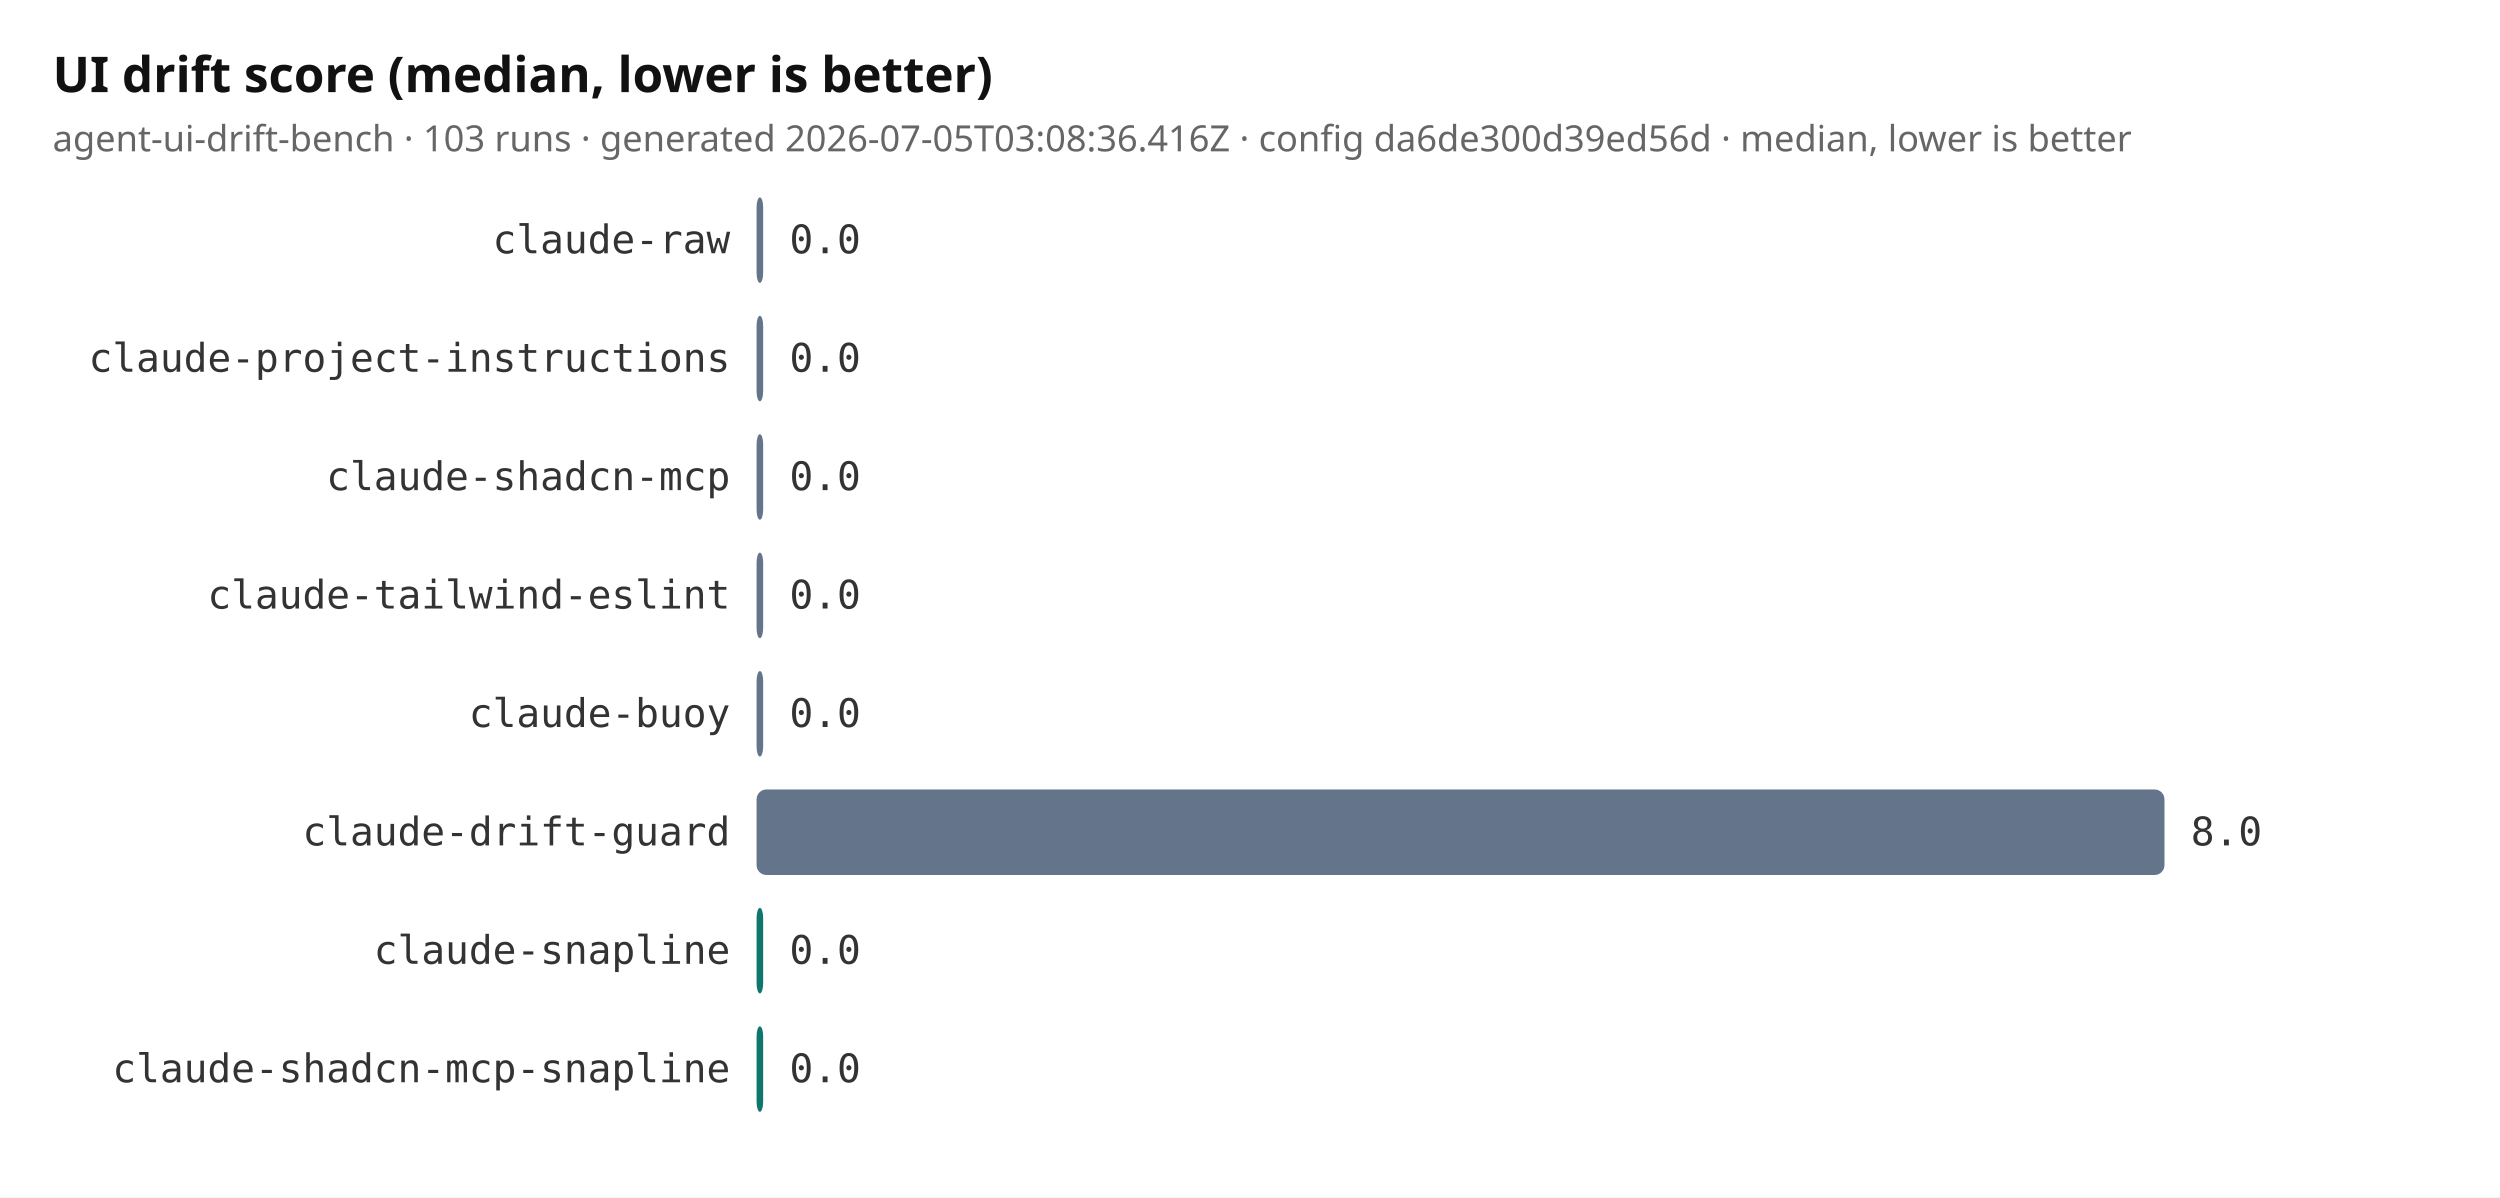
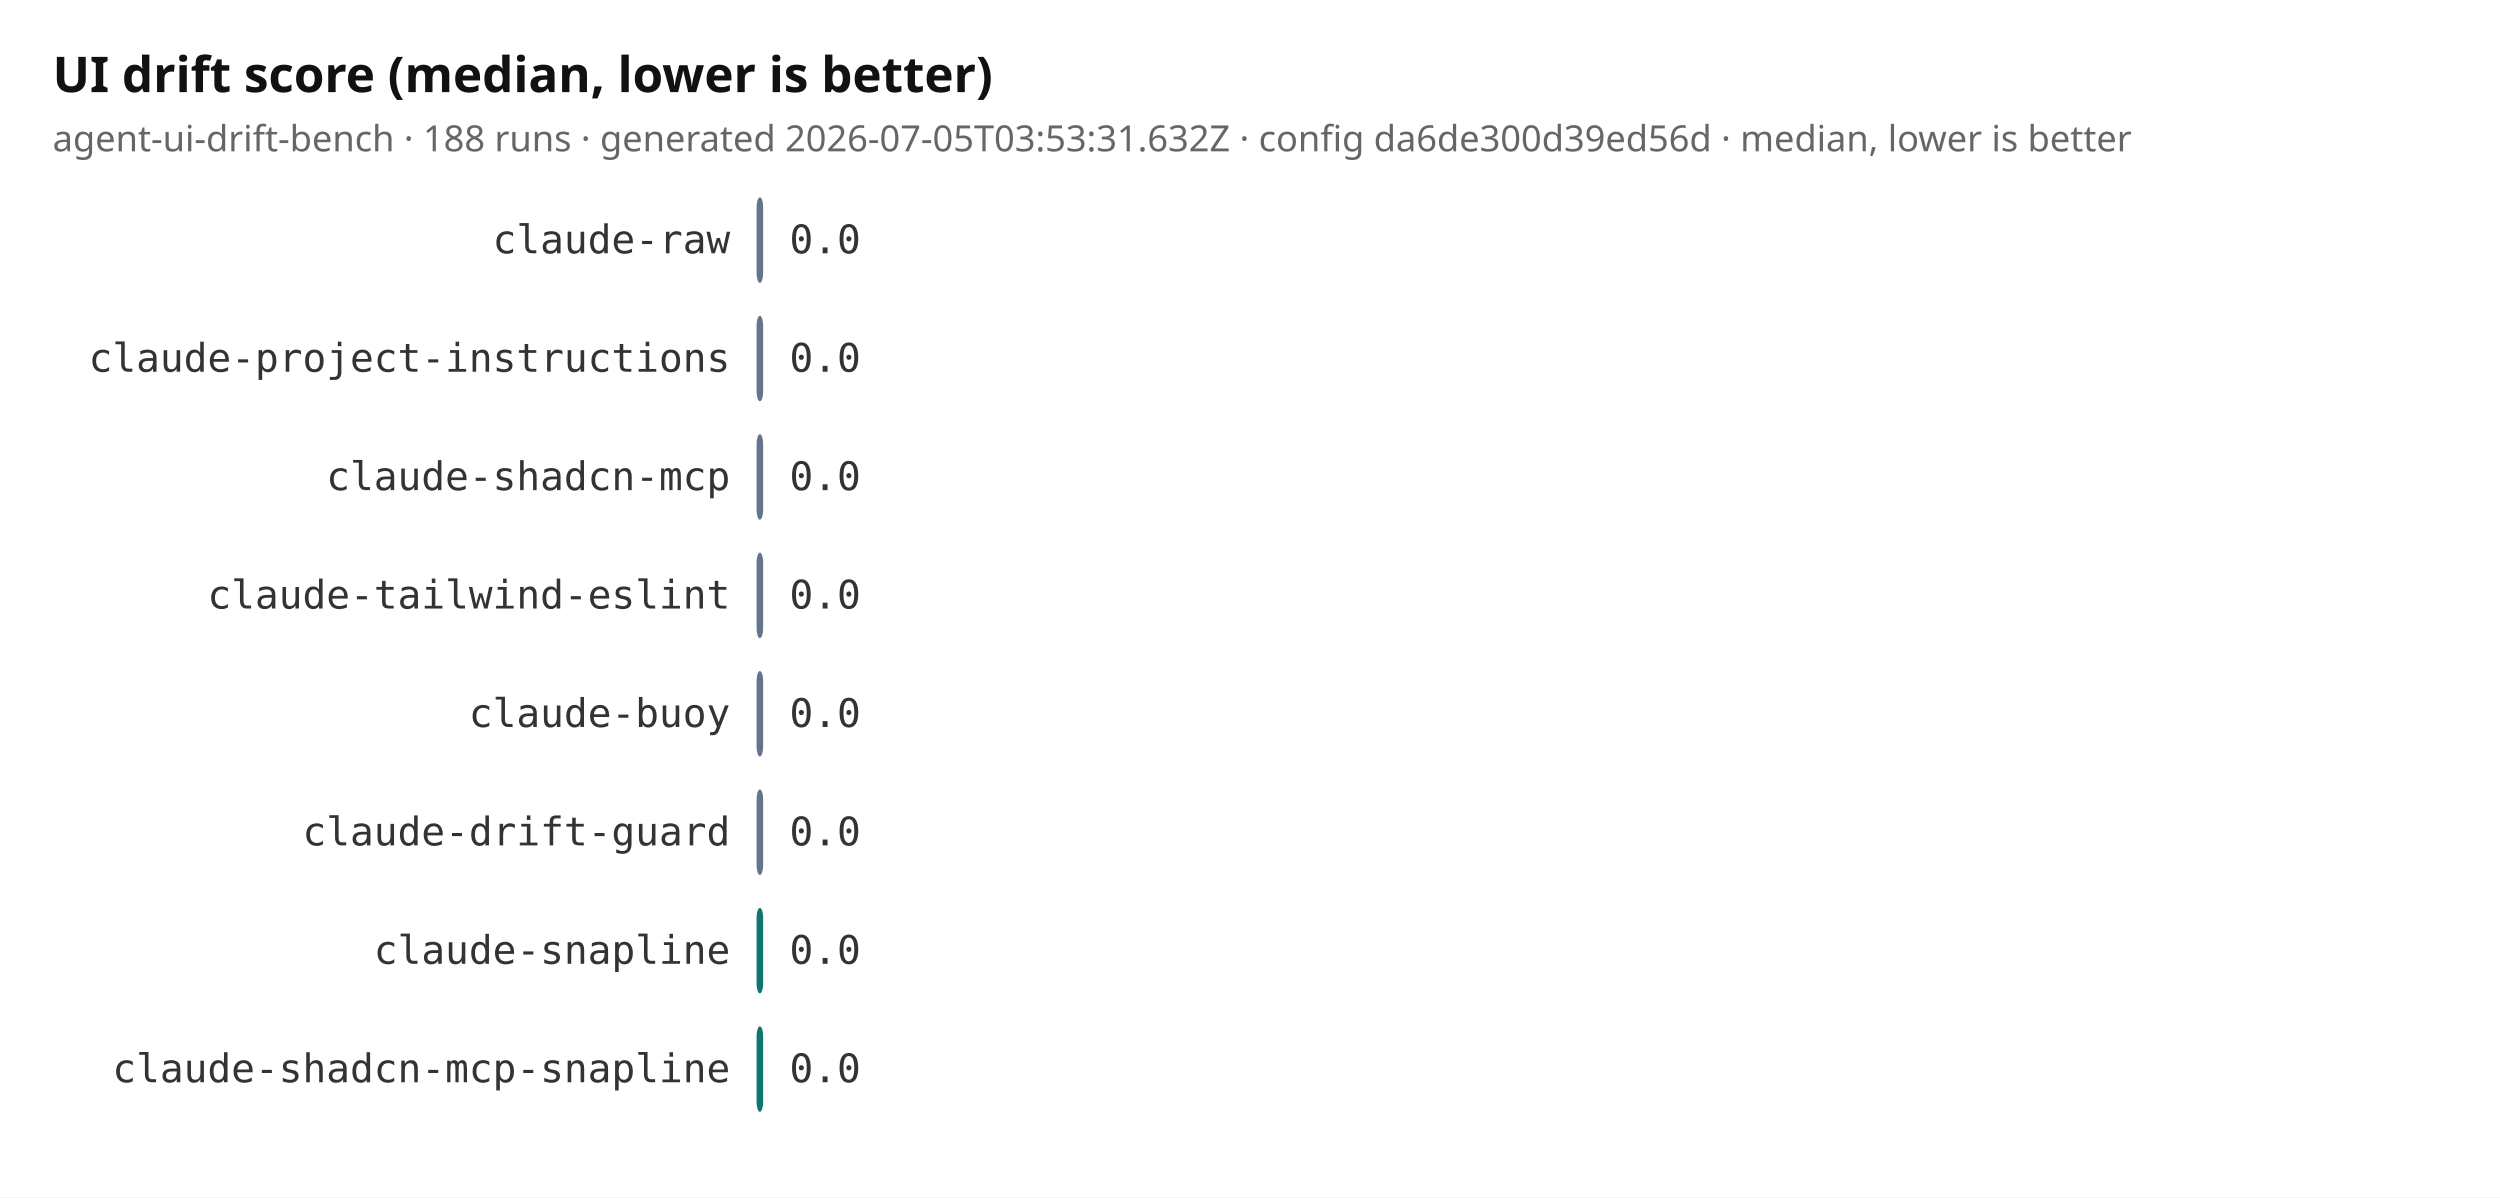
<svg xmlns="http://www.w3.org/2000/svg" width="760" height="364" viewBox="0 0 760 364" role="img" aria-label="UI drift score (median, lower is better)">
  <defs>
    <pattern id="tbd" width="8" height="8" patternTransform="rotate(45)" patternUnits="userSpaceOnUse">
      <rect width="8" height="8" fill="#e2e8f0" />
      <line x1="0" y1="0" x2="0" y2="8" stroke="#94a3b8" stroke-width="2" />
    </pattern>
  </defs>
  <rect width="760" height="364" fill="#ffffff" />
  <text x="16" y="28" font-size="15" font-weight="bold" fill="#111" font-family="ui-sans-serif, system-ui">UI drift score (median, lower is better)</text>
-   <text x="16" y="46" font-size="11" fill="#666" font-family="ui-sans-serif, system-ui">agent-ui-drift-bench · 103 runs · generated 2026-07-05T03:08:36.416Z · config da6de300d39ed56d · median, lower is better</text>
+   <text x="16" y="46" font-size="11" fill="#666" font-family="ui-sans-serif, system-ui">agent-ui-drift-bench · 188 runs · generated 2026-07-05T03:53:31.632Z · config da6de300d39ed56d · median, lower is better</text>
  <text x="222" y="77" text-anchor="end" font-size="12" fill="#333" font-family="ui-monospace, monospace">claude-raw</text>
  <rect x="230" y="60" width="2" height="26" fill="#64748b" rx="3" />
  <text x="240" y="77" font-size="12" fill="#333" font-family="ui-monospace, monospace">0.0</text>
  <text x="222" y="113" text-anchor="end" font-size="12" fill="#333" font-family="ui-monospace, monospace">claude-project-instructions</text>
  <rect x="230" y="96" width="2" height="26" fill="#64748b" rx="3" />
  <text x="240" y="113" font-size="12" fill="#333" font-family="ui-monospace, monospace">0.0</text>
  <text x="222" y="149" text-anchor="end" font-size="12" fill="#333" font-family="ui-monospace, monospace">claude-shadcn-mcp</text>
  <rect x="230" y="132" width="2" height="26" fill="#64748b" rx="3" />
  <text x="240" y="149" font-size="12" fill="#333" font-family="ui-monospace, monospace">0.0</text>
  <text x="222" y="185" text-anchor="end" font-size="12" fill="#333" font-family="ui-monospace, monospace">claude-tailwind-eslint</text>
  <rect x="230" y="168" width="2" height="26" fill="#64748b" rx="3" />
  <text x="240" y="185" font-size="12" fill="#333" font-family="ui-monospace, monospace">0.0</text>
  <text x="222" y="221" text-anchor="end" font-size="12" fill="#333" font-family="ui-monospace, monospace">claude-buoy</text>
  <rect x="230" y="204" width="2" height="26" fill="#64748b" rx="3" />
  <text x="240" y="221" font-size="12" fill="#333" font-family="ui-monospace, monospace">0.0</text>
  <text x="222" y="257" text-anchor="end" font-size="12" fill="#333" font-family="ui-monospace, monospace">claude-drift-guard</text>
-   <rect x="230" y="240" width="428" height="26" fill="#64748b" rx="3" />
-   <text x="666" y="257" font-size="12" fill="#333" font-family="ui-monospace, monospace">8.0</text>
+   <rect x="230" y="240" width="2" height="26" fill="#64748b" rx="3" />
+   <text x="240" y="257" font-size="12" fill="#333" font-family="ui-monospace, monospace">0.0</text>
  <text x="222" y="293" text-anchor="end" font-size="12" fill="#333" font-family="ui-monospace, monospace">claude-snapline</text>
  <rect x="230" y="276" width="2" height="26" fill="#0f766e" rx="3" />
  <text x="240" y="293" font-size="12" fill="#333" font-family="ui-monospace, monospace">0.0</text>
  <text x="222" y="329" text-anchor="end" font-size="12" fill="#333" font-family="ui-monospace, monospace">claude-shadcn-mcp-snapline</text>
  <rect x="230" y="312" width="2" height="26" fill="#0f766e" rx="3" />
  <text x="240" y="329" font-size="12" fill="#333" font-family="ui-monospace, monospace">0.0</text>
</svg>
